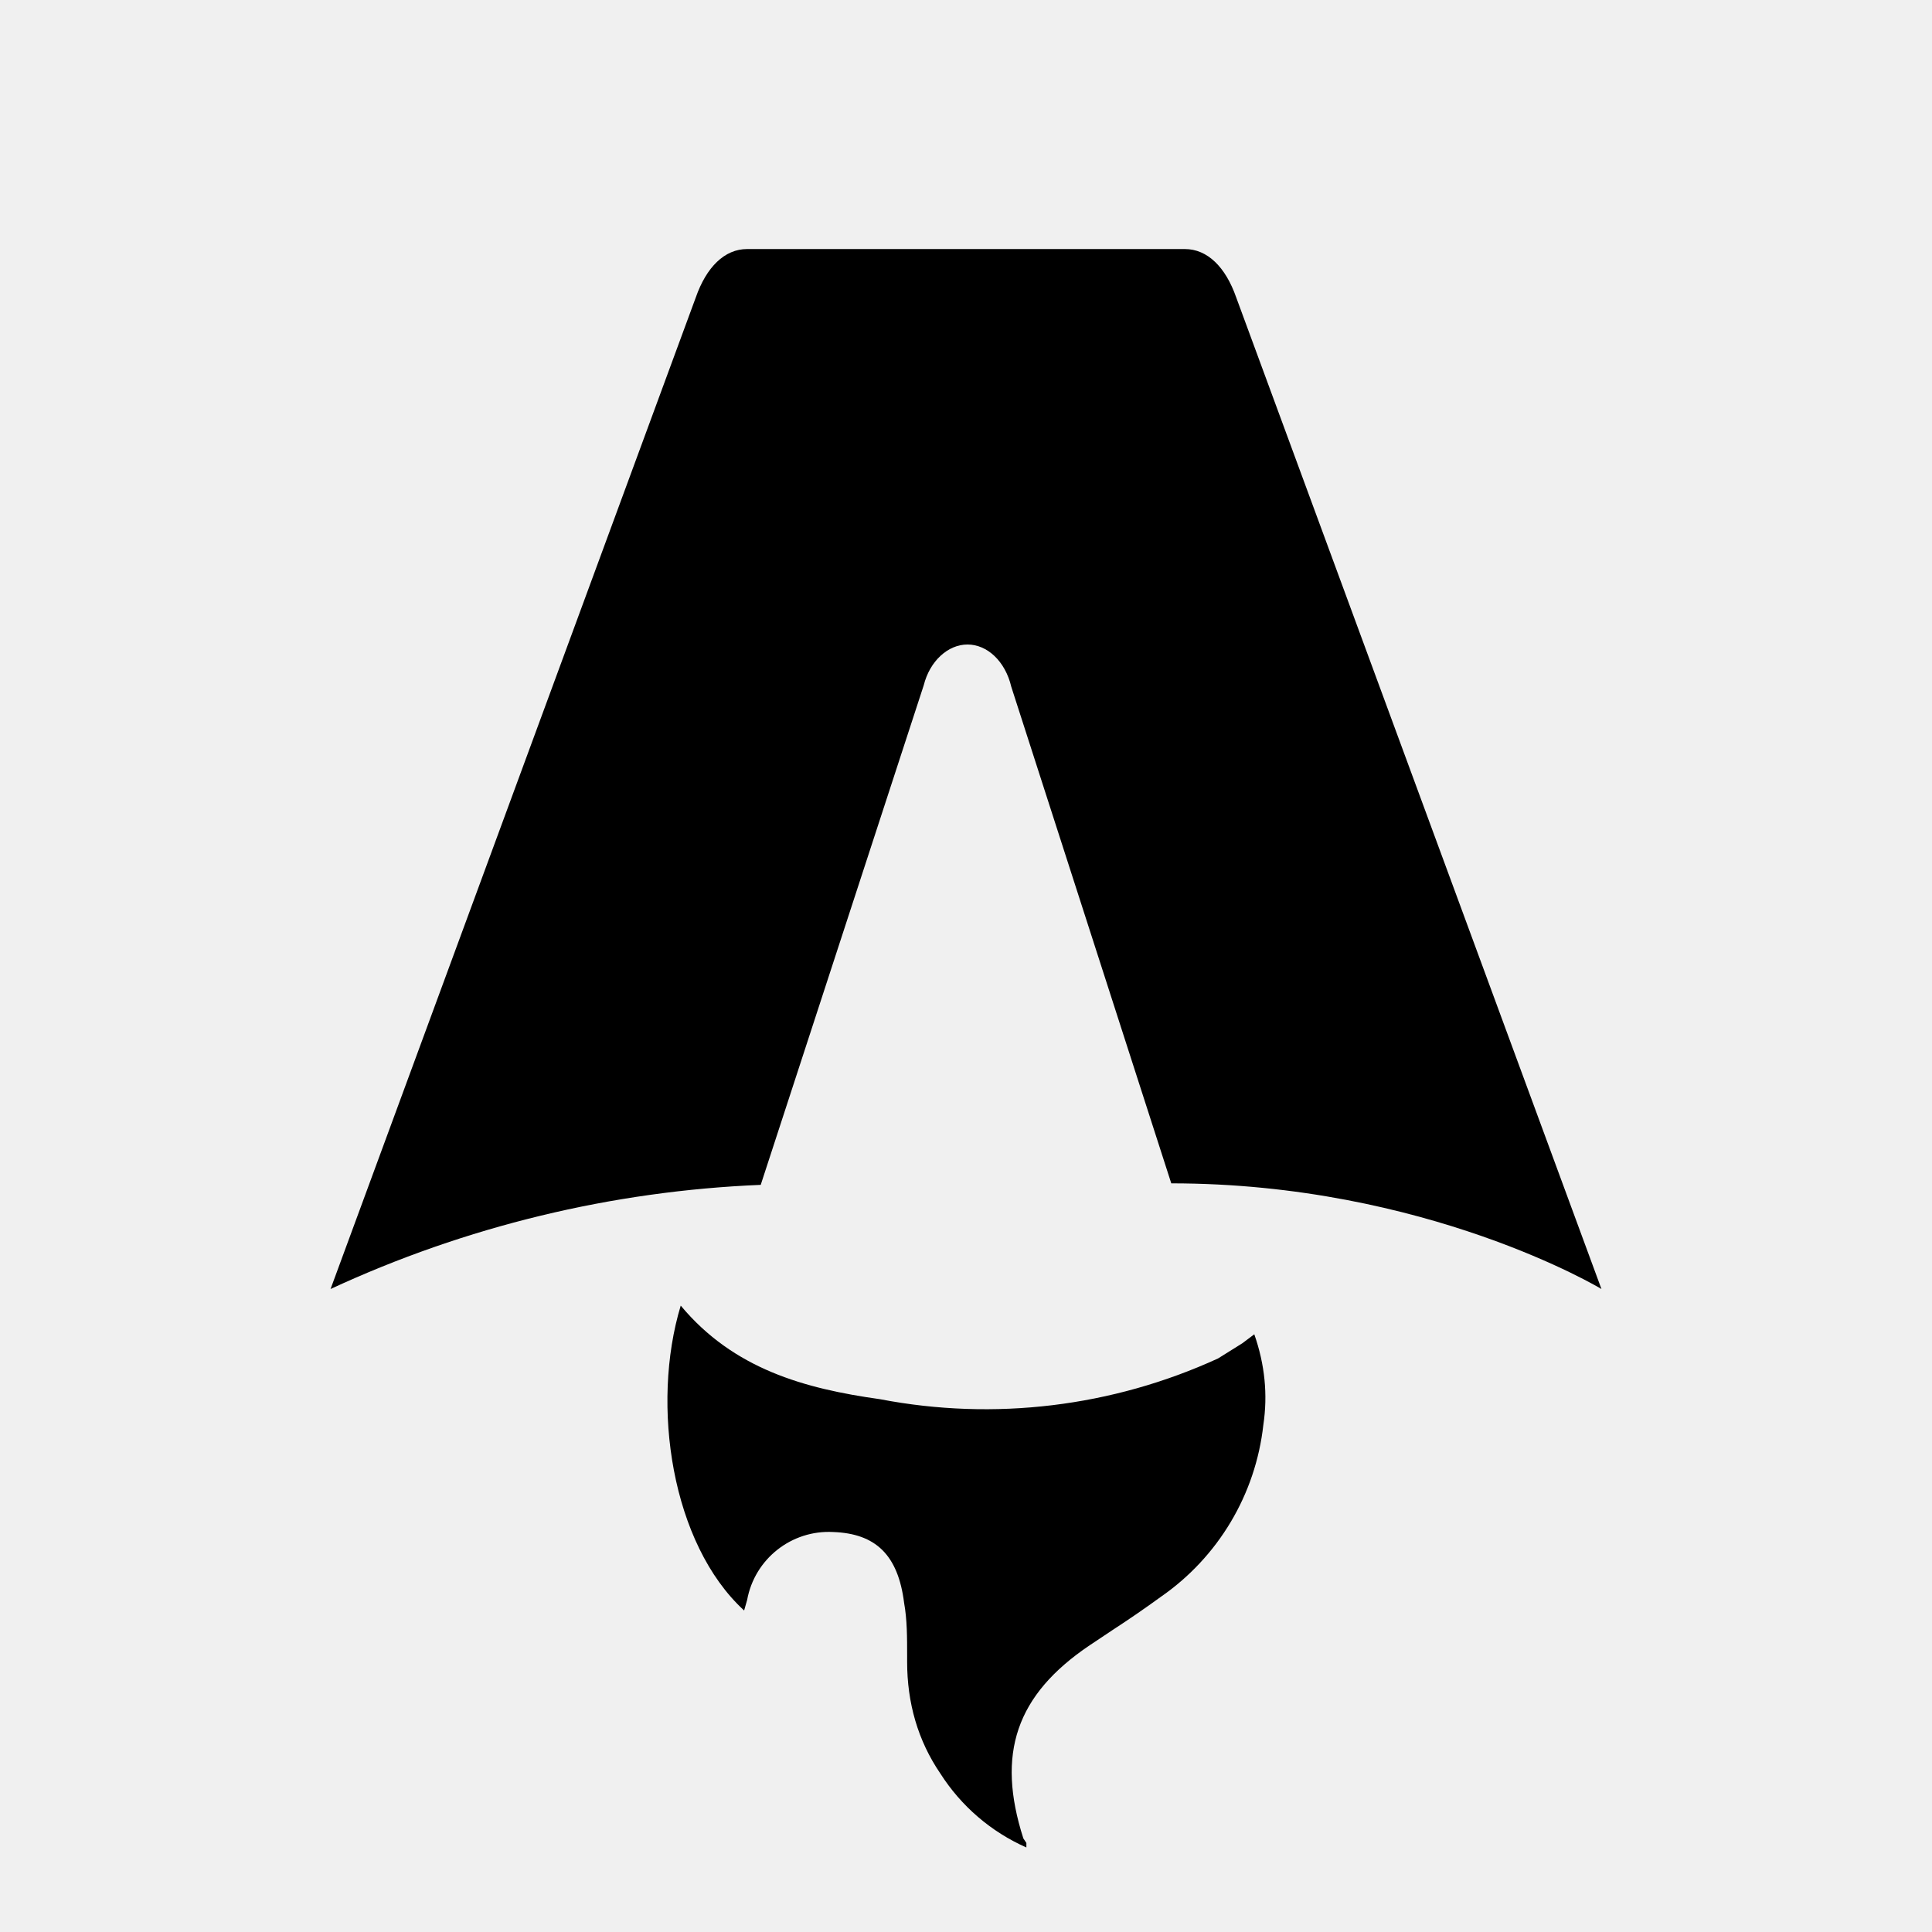
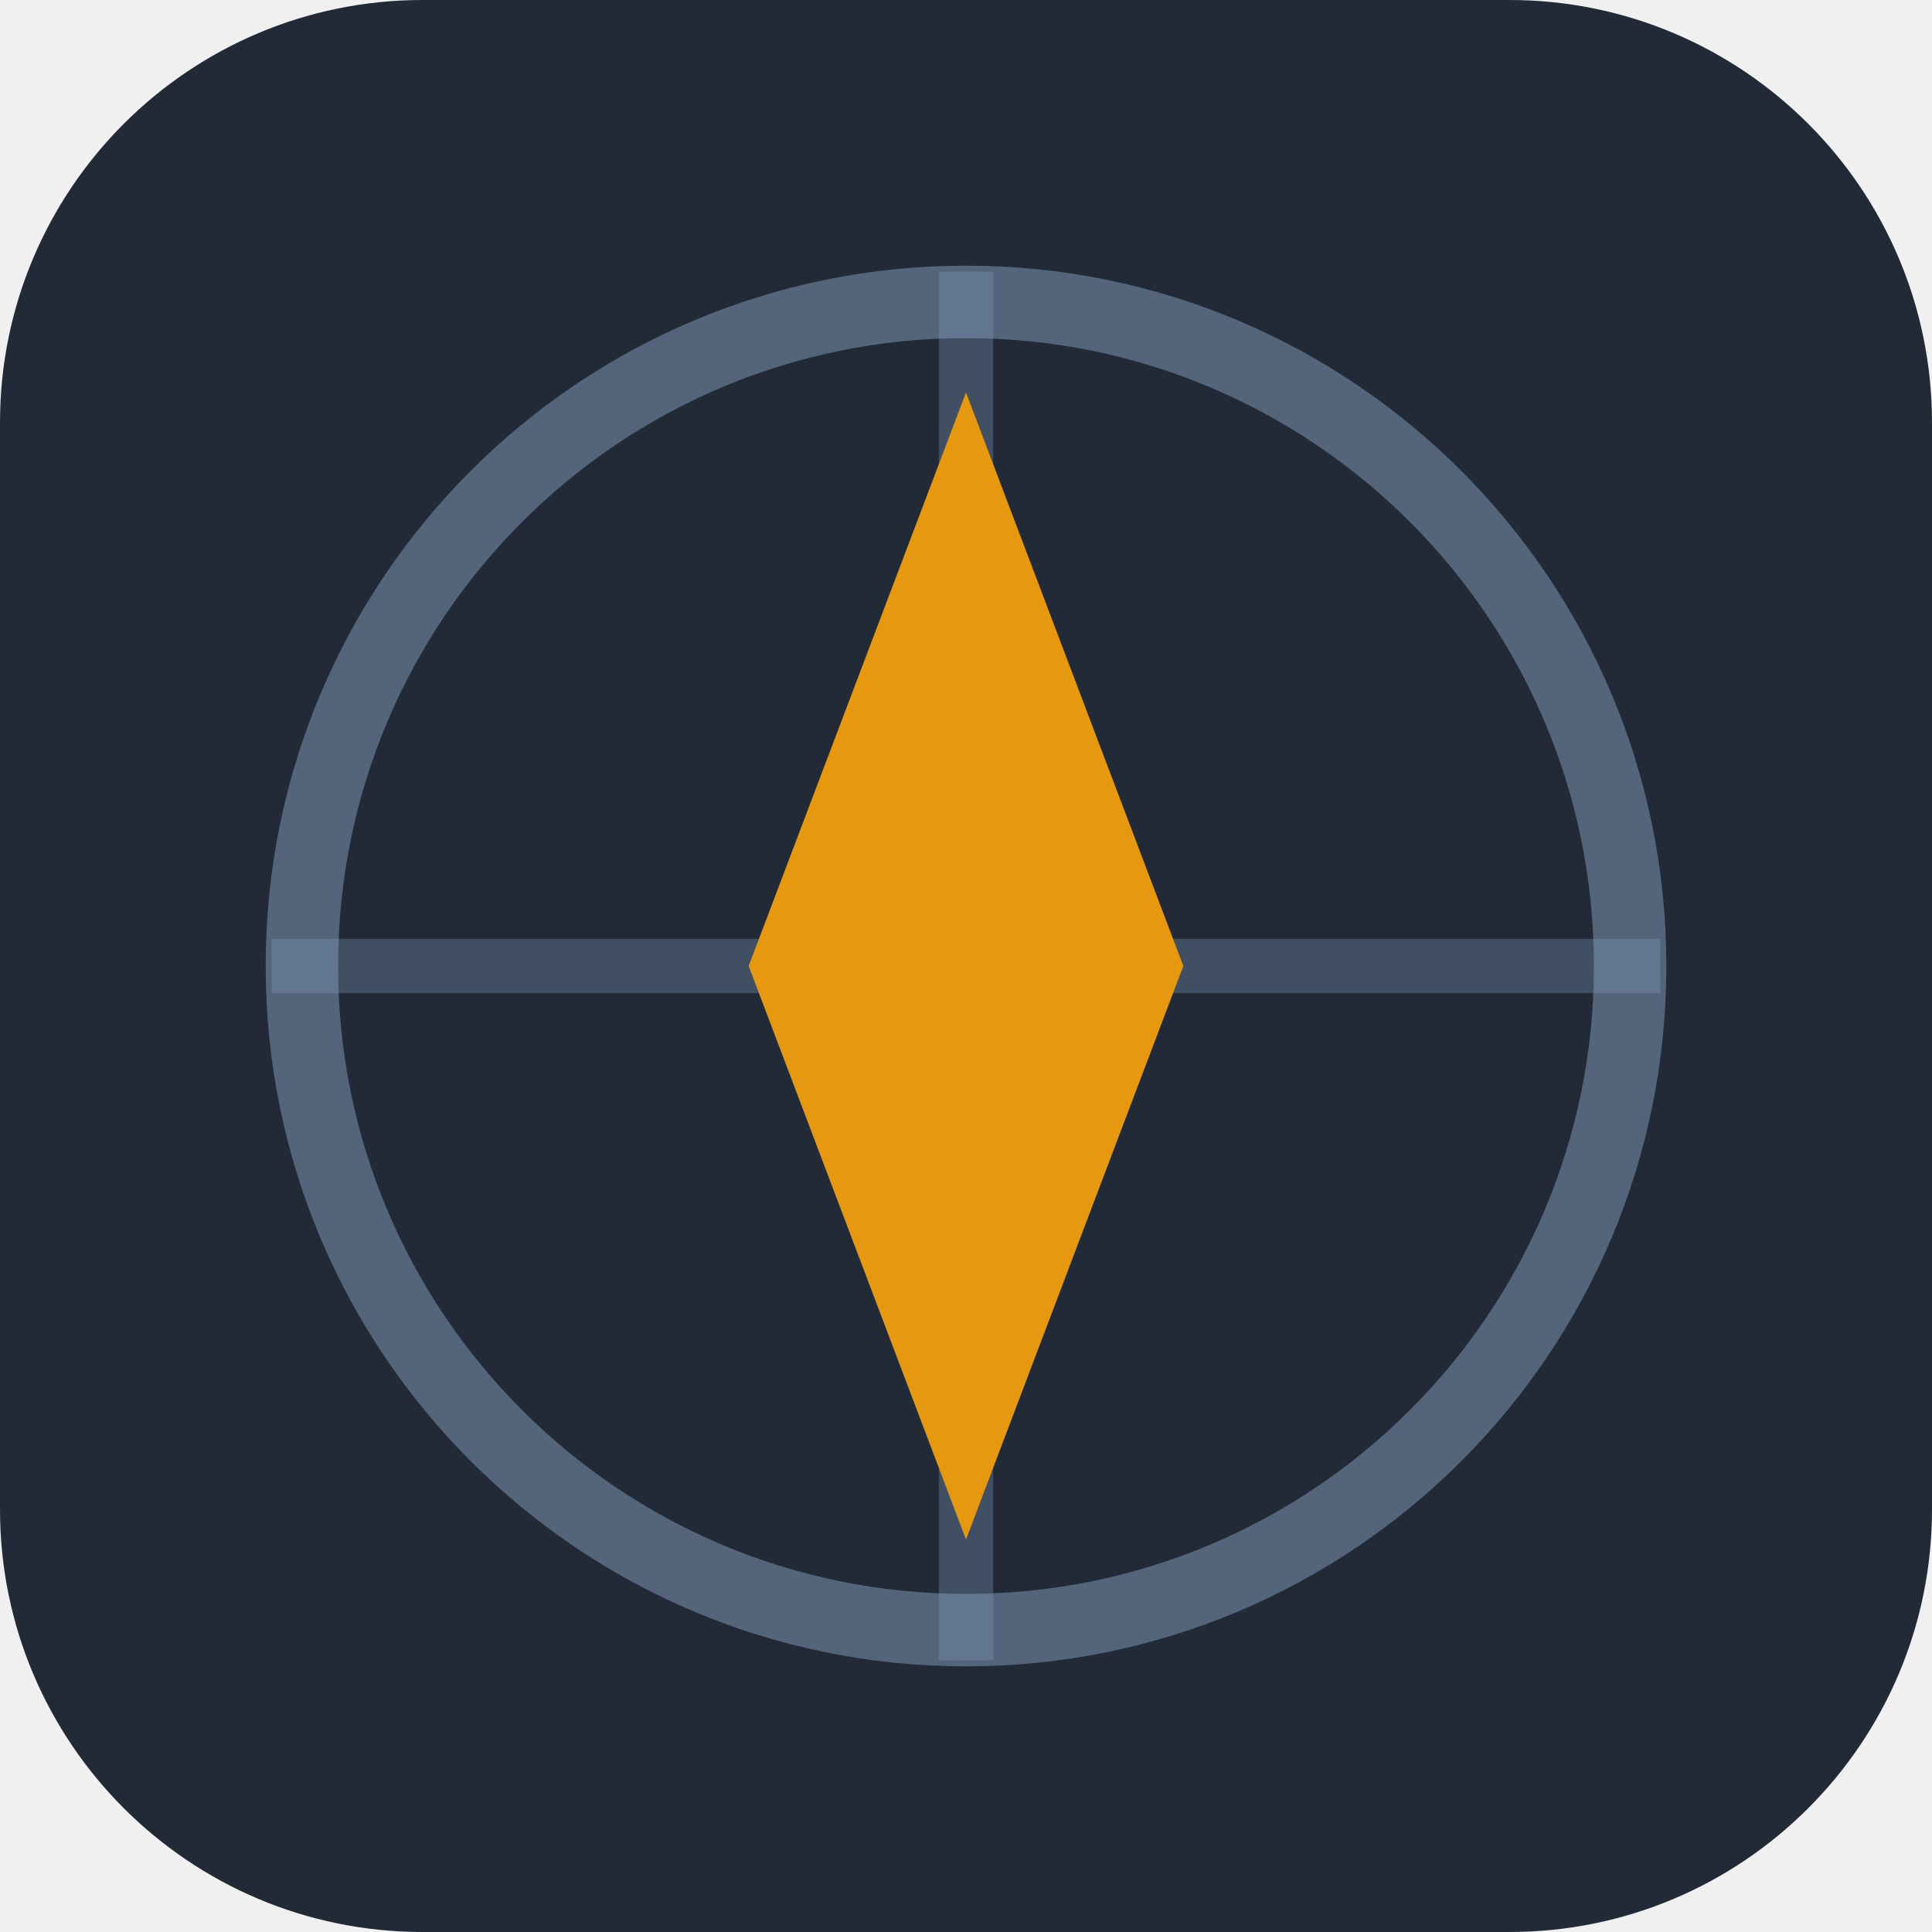
- <svg xmlns="http://www.w3.org/2000/svg" fill="none" viewBox="0 0 128 128">
-   <path d="M50.4 78.5a75.1 75.1 0 0 0-28.5 6.9l24.2-65.7c.7-2 1.9-3.2 3.4-3.2h29c1.5 0 2.7 1.2 3.4 3.2l24.2 65.7s-11.6-7-28.5-7L67 45.5c-.4-1.7-1.6-2.8-2.9-2.8-1.3 0-2.5 1.1-2.9 2.7L50.4 78.5Zm-1.1 28.2Zm-4.2-20.2c-2 6.6-.6 15.8 4.2 20.2a17.5 17.5 0 0 1 .2-.7 5.5 5.5 0 0 1 5.7-4.5c2.8.1 4.3 1.5 4.7 4.7.2 1.1.2 2.3.2 3.5v.4c0 2.7.7 5.2 2.2 7.4a13 13 0 0 0 5.7 4.9v-.3l-.2-.3c-1.8-5.6-.5-9.5 4.4-12.8l1.5-1a73 73 0 0 0 3.2-2.2 16 16 0 0 0 6.8-11.4c.3-2 .1-4-.6-6l-.8.6-1.6 1a37 37 0 0 1-22.4 2.7c-5-.7-9.7-2-13.2-6.2Z" />
-   <style>
-         path { fill: #000; }
-         @media (prefers-color-scheme: dark) {
-             path { fill: #FFF; }
-         }
-     </style>
+ <svg xmlns="http://www.w3.org/2000/svg" viewBox="0 0 32 32">
+   <rect width="32" height="32" rx="7" fill="#212a36" />
+   <circle cx="16" cy="16" r="11" fill="none" stroke="#7d95b5" stroke-width="1.2" opacity="0.55" />
+   <path d="M16 4.5v23M4.5 16h23" stroke="#7d95b5" stroke-width="0.9" opacity="0.35" />
+   <path d="M16 6.5 19.6 16 16 25.5 12.4 16Z" fill="#e69811" />
</svg>
